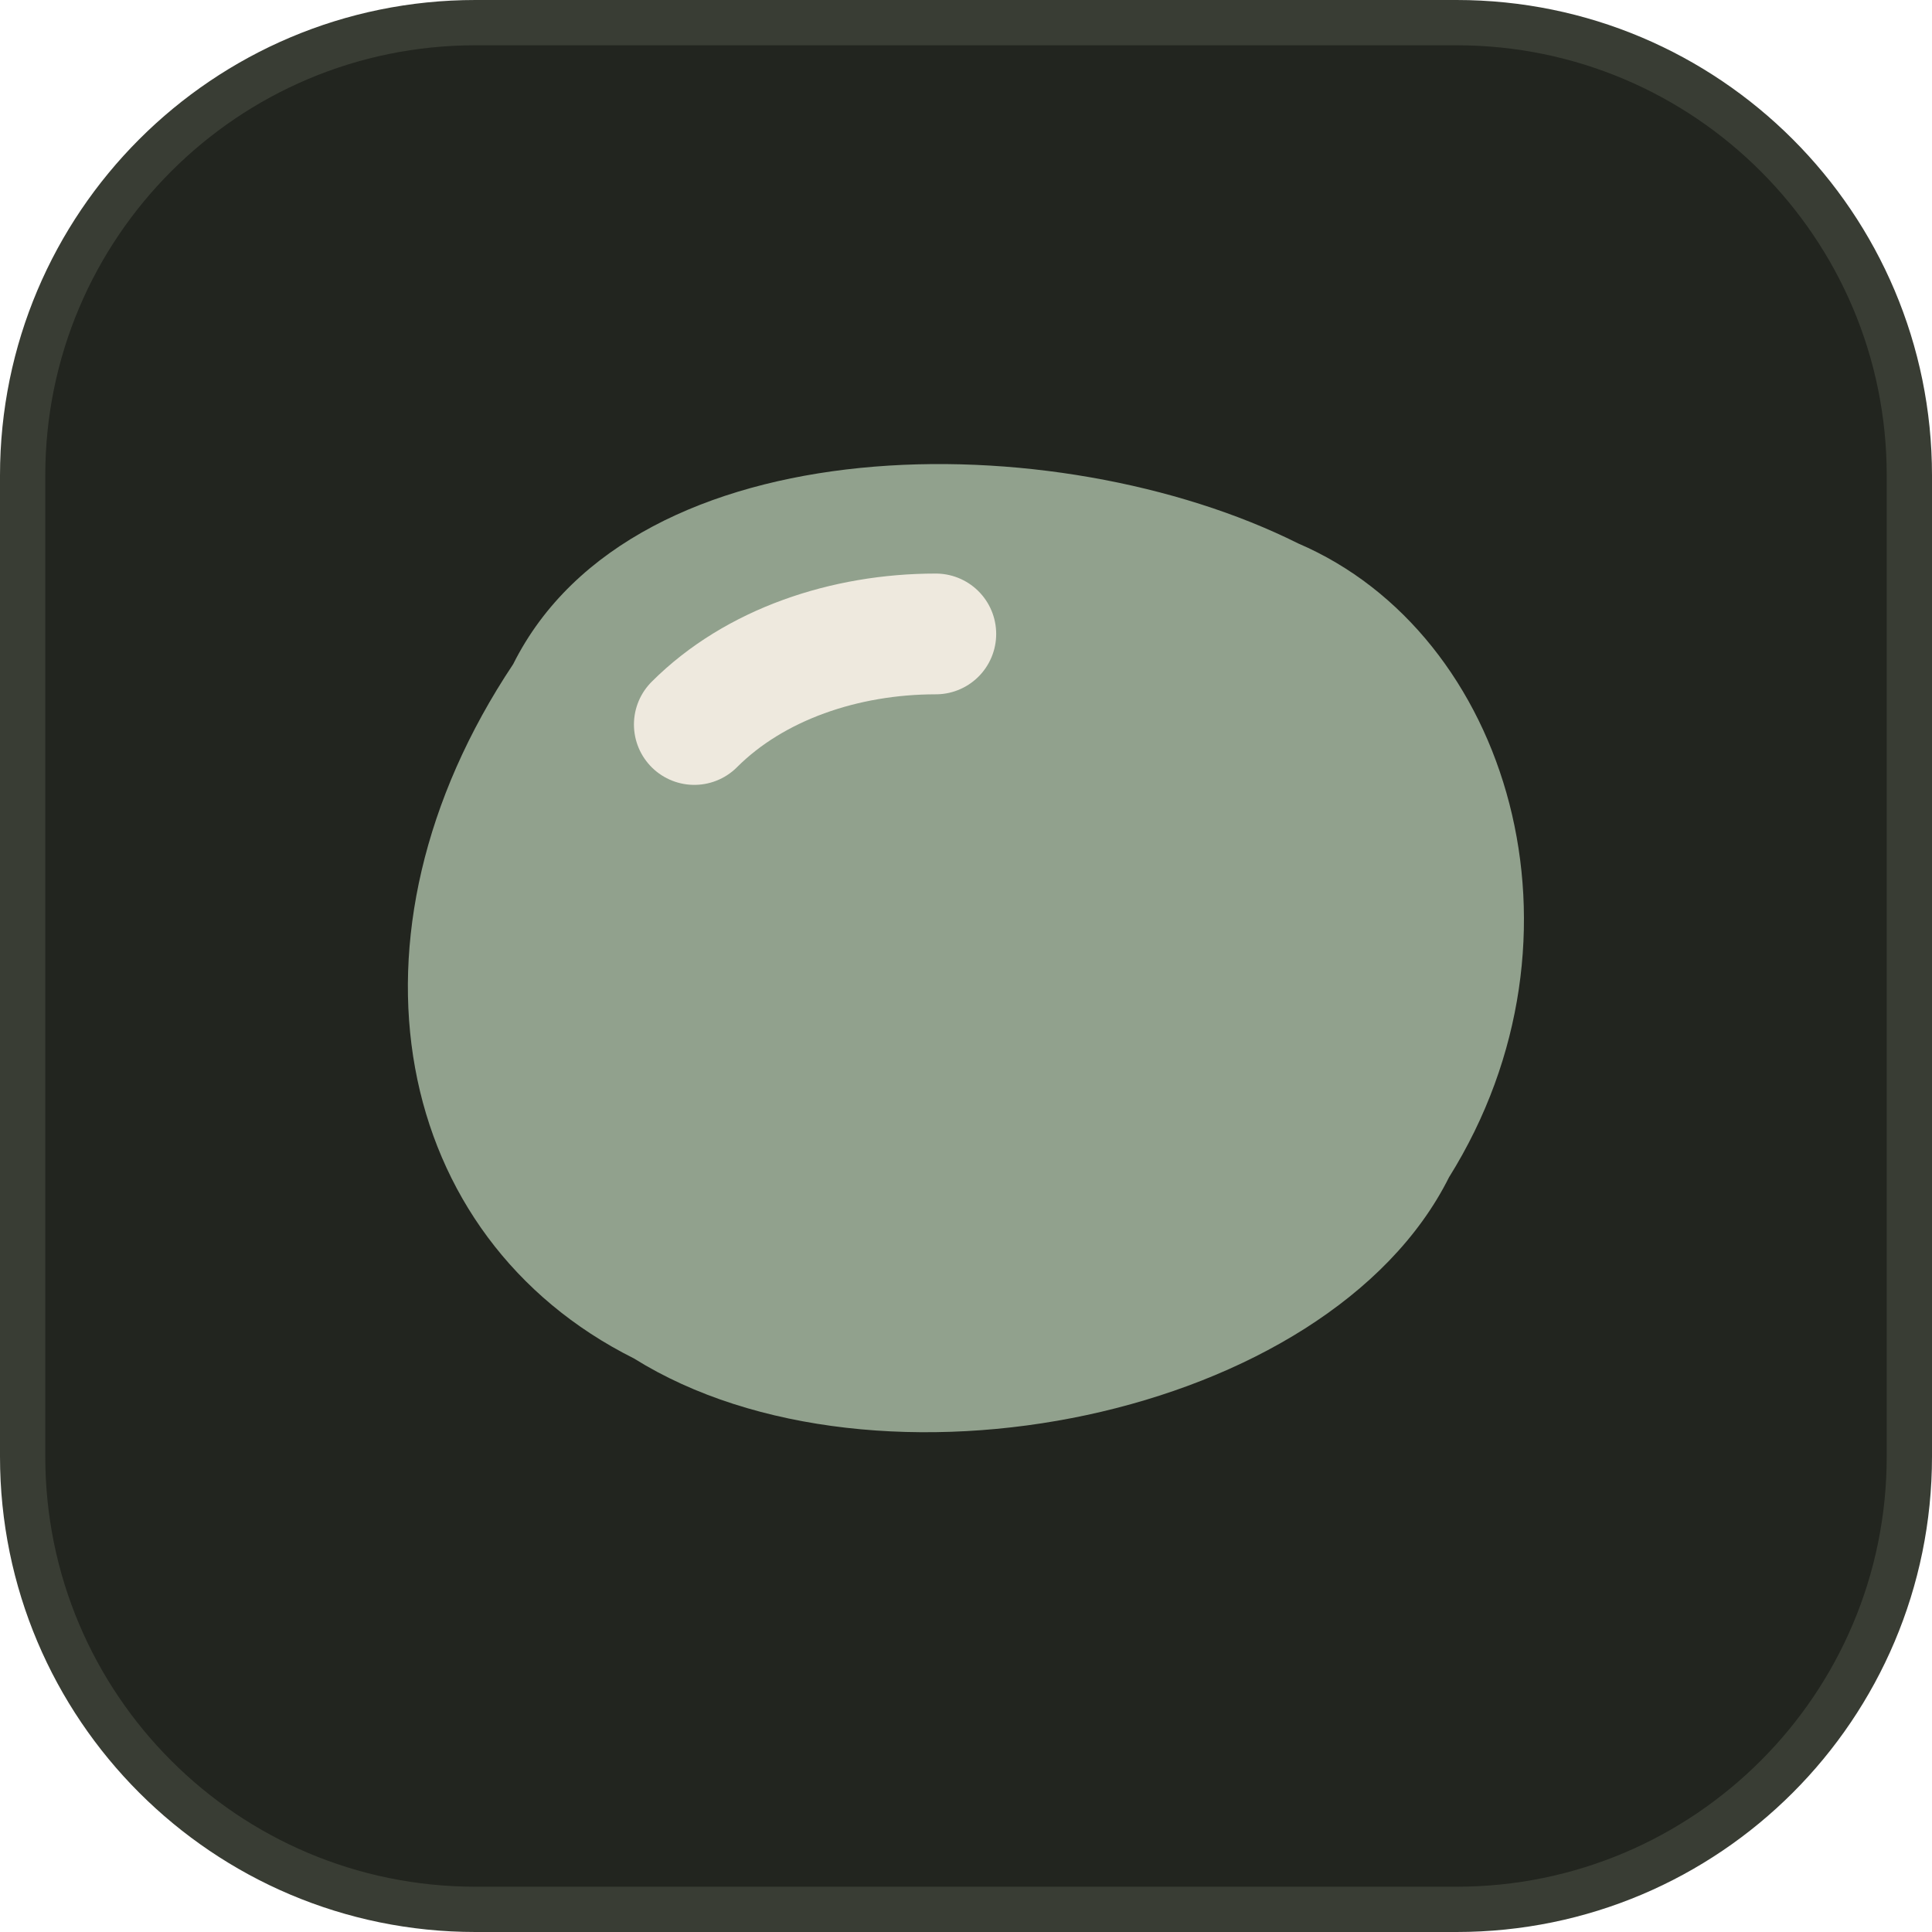
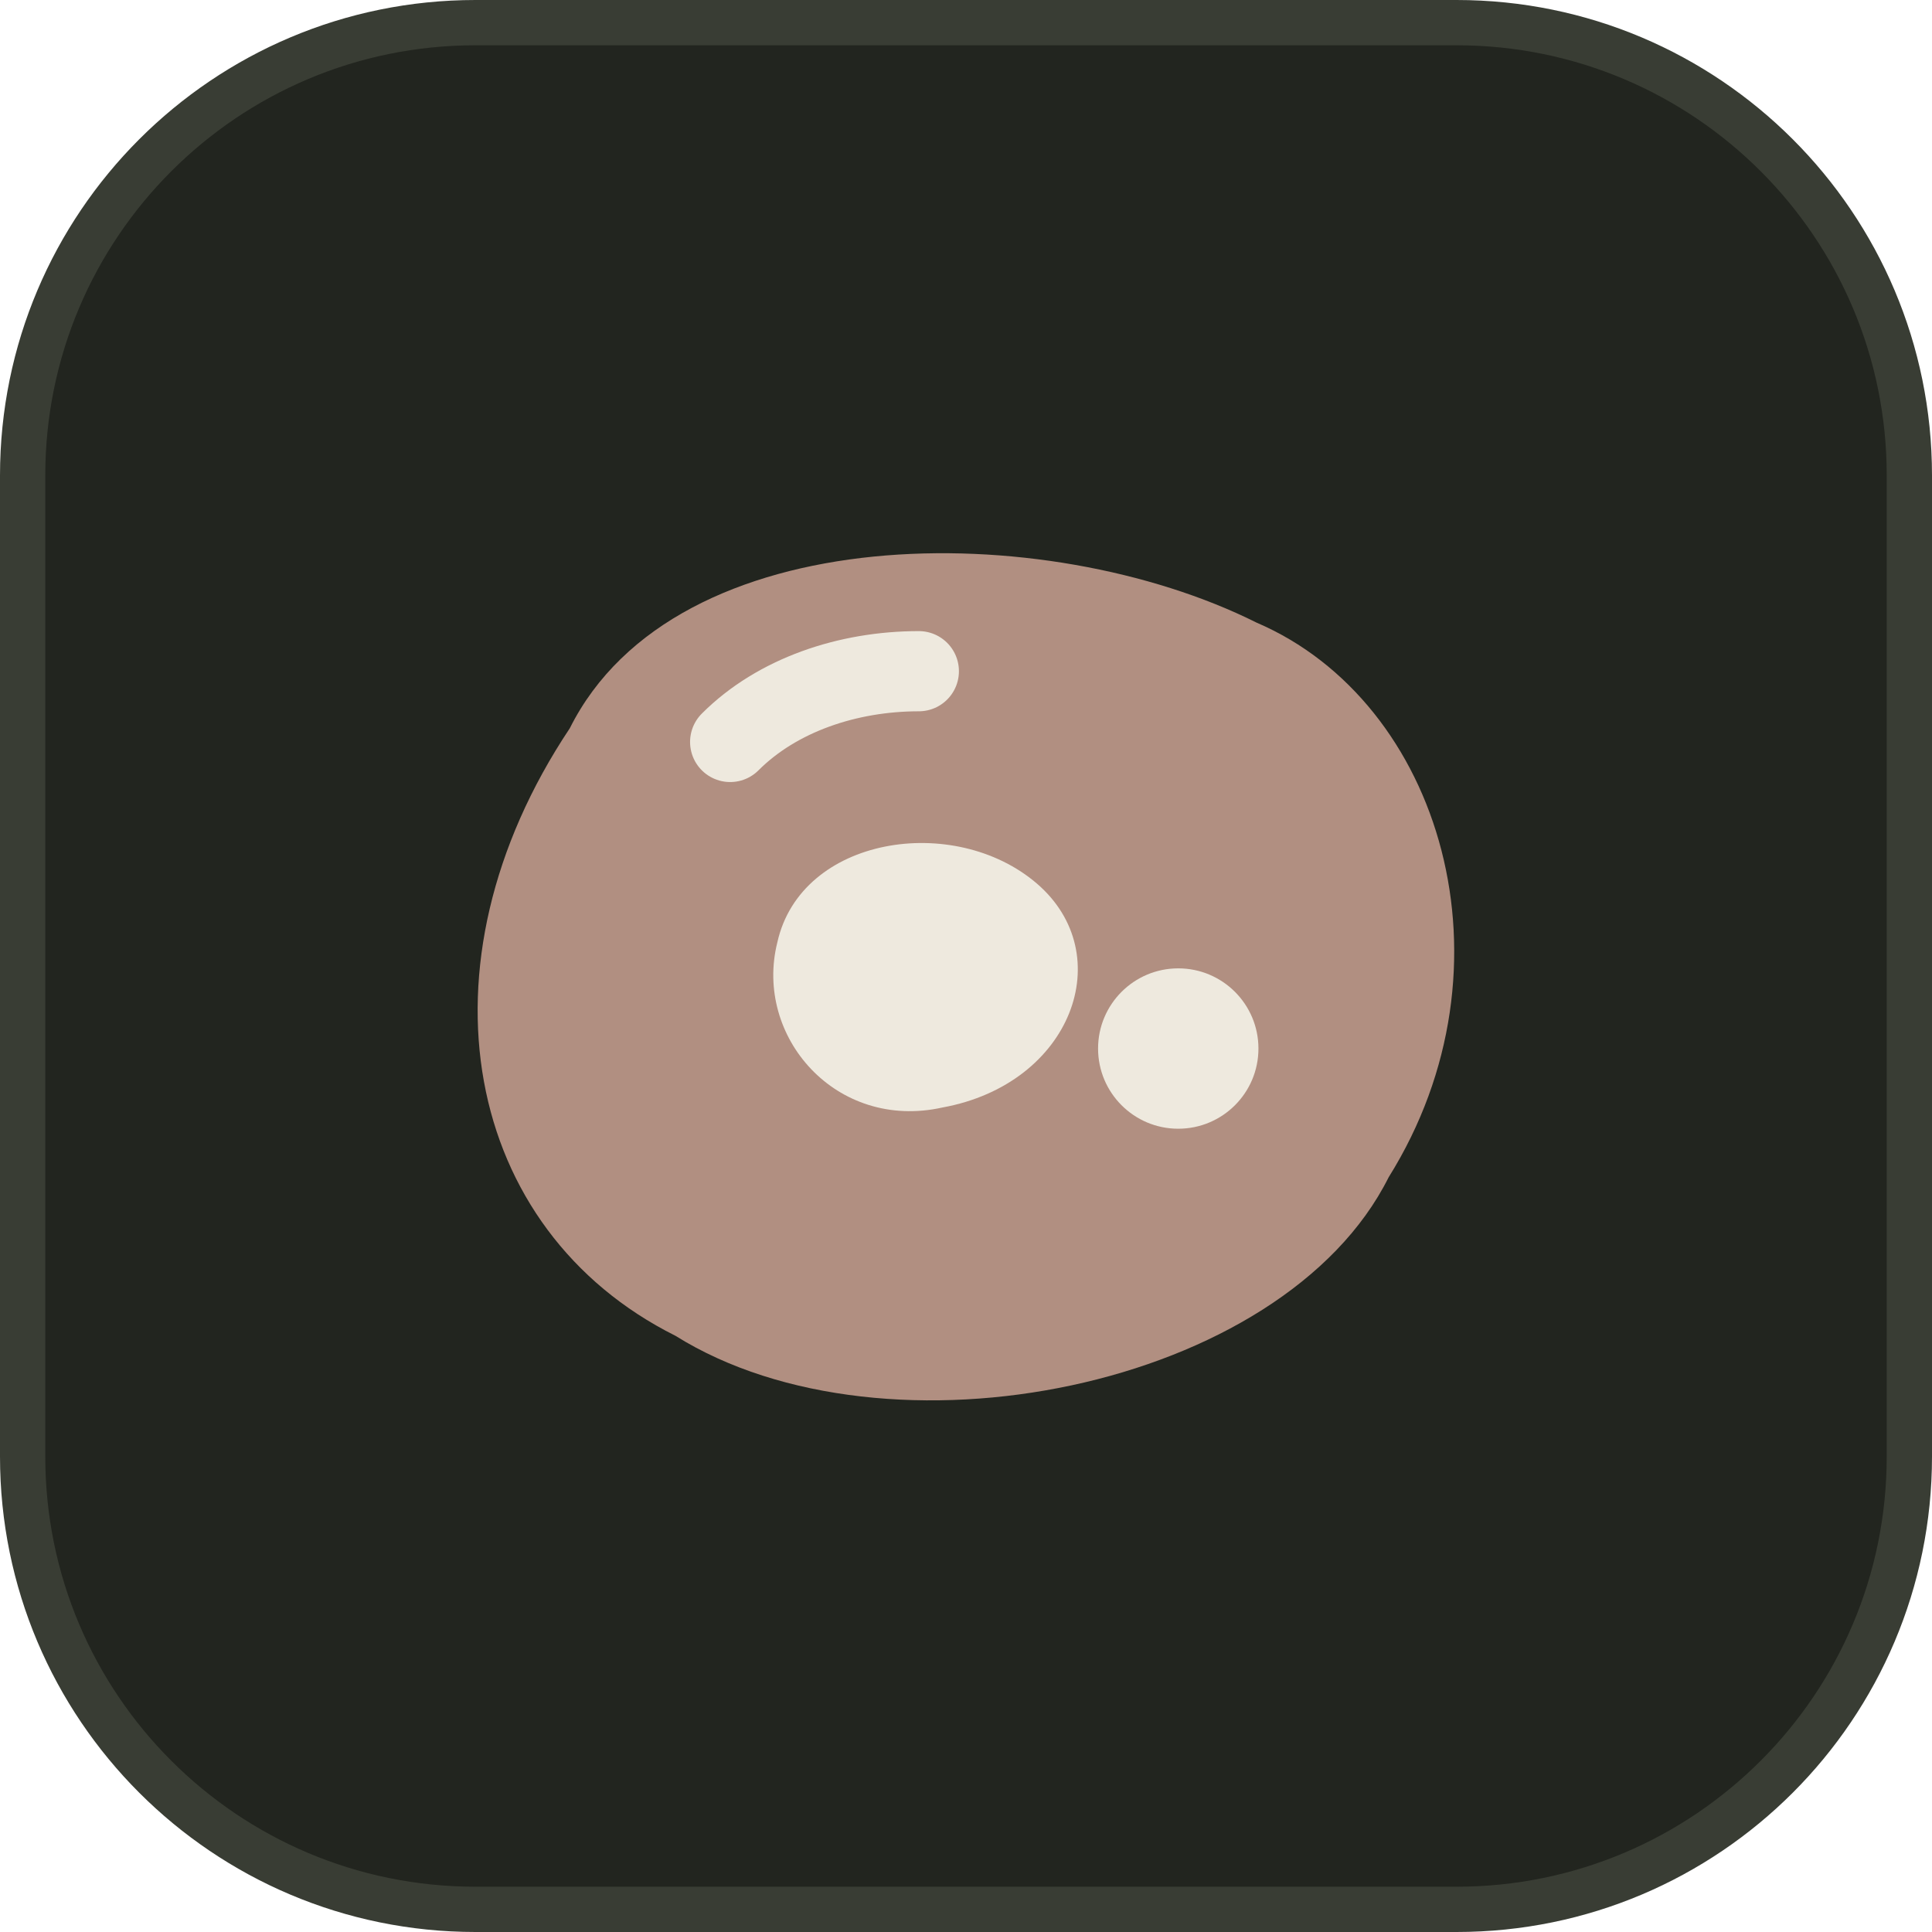
<svg xmlns="http://www.w3.org/2000/svg" width="64" height="64" viewBox="0 0 64 64">
-   <rect x="0.75" y="0.75" width="62.5" height="62.5" rx="15" fill="#22251f" class="paper-surface" stroke="#393d34" stroke-width="1.5" />
-   <path d="M17 22C21 14 35 14 43 18C50 21 53 31 48 39C44 47 29 50 21 45C13 41 11 31 17 22Z" fill="#91a18d" />
-   <path d="M23 24C25 22 28 21 31 21" fill="none" stroke="#eee9de" stroke-width="4" stroke-linecap="round" />
+   <rect x="0.75" y="0.75" width="62.5" height="62.5" rx="15" fill="#22251f" stroke="#393d34" stroke-width="1.5" />
+   <g transform="translate(7 7) scale(.78125)">
+     <g transform="translate(32 32) scale(1.12) translate(-32 -31)">
+       <path d="M17 22C21 14 35 14 43 18C50 21 53 31 48 39C44 47 29 50 21 45C13 41 11 31 17 22Z" fill="#B18F81" />
+     </g>
+     <path d="M24 31C25 26.5 31.5 25.5 35 28.5C38.5 31.5 36.5 37 31 38C26.5 39 23 35 24 31Z" fill="#eee9de" />
+     <circle cx="41" cy="35.5" r="3.4" fill="#eee9de" />
+     <path d="M22 22.5C24 20.5 27 19.5 30 19.5" fill="none" stroke="#eee9de" stroke-width="3.4" stroke-linecap="round" />
+   </g>
</svg>
